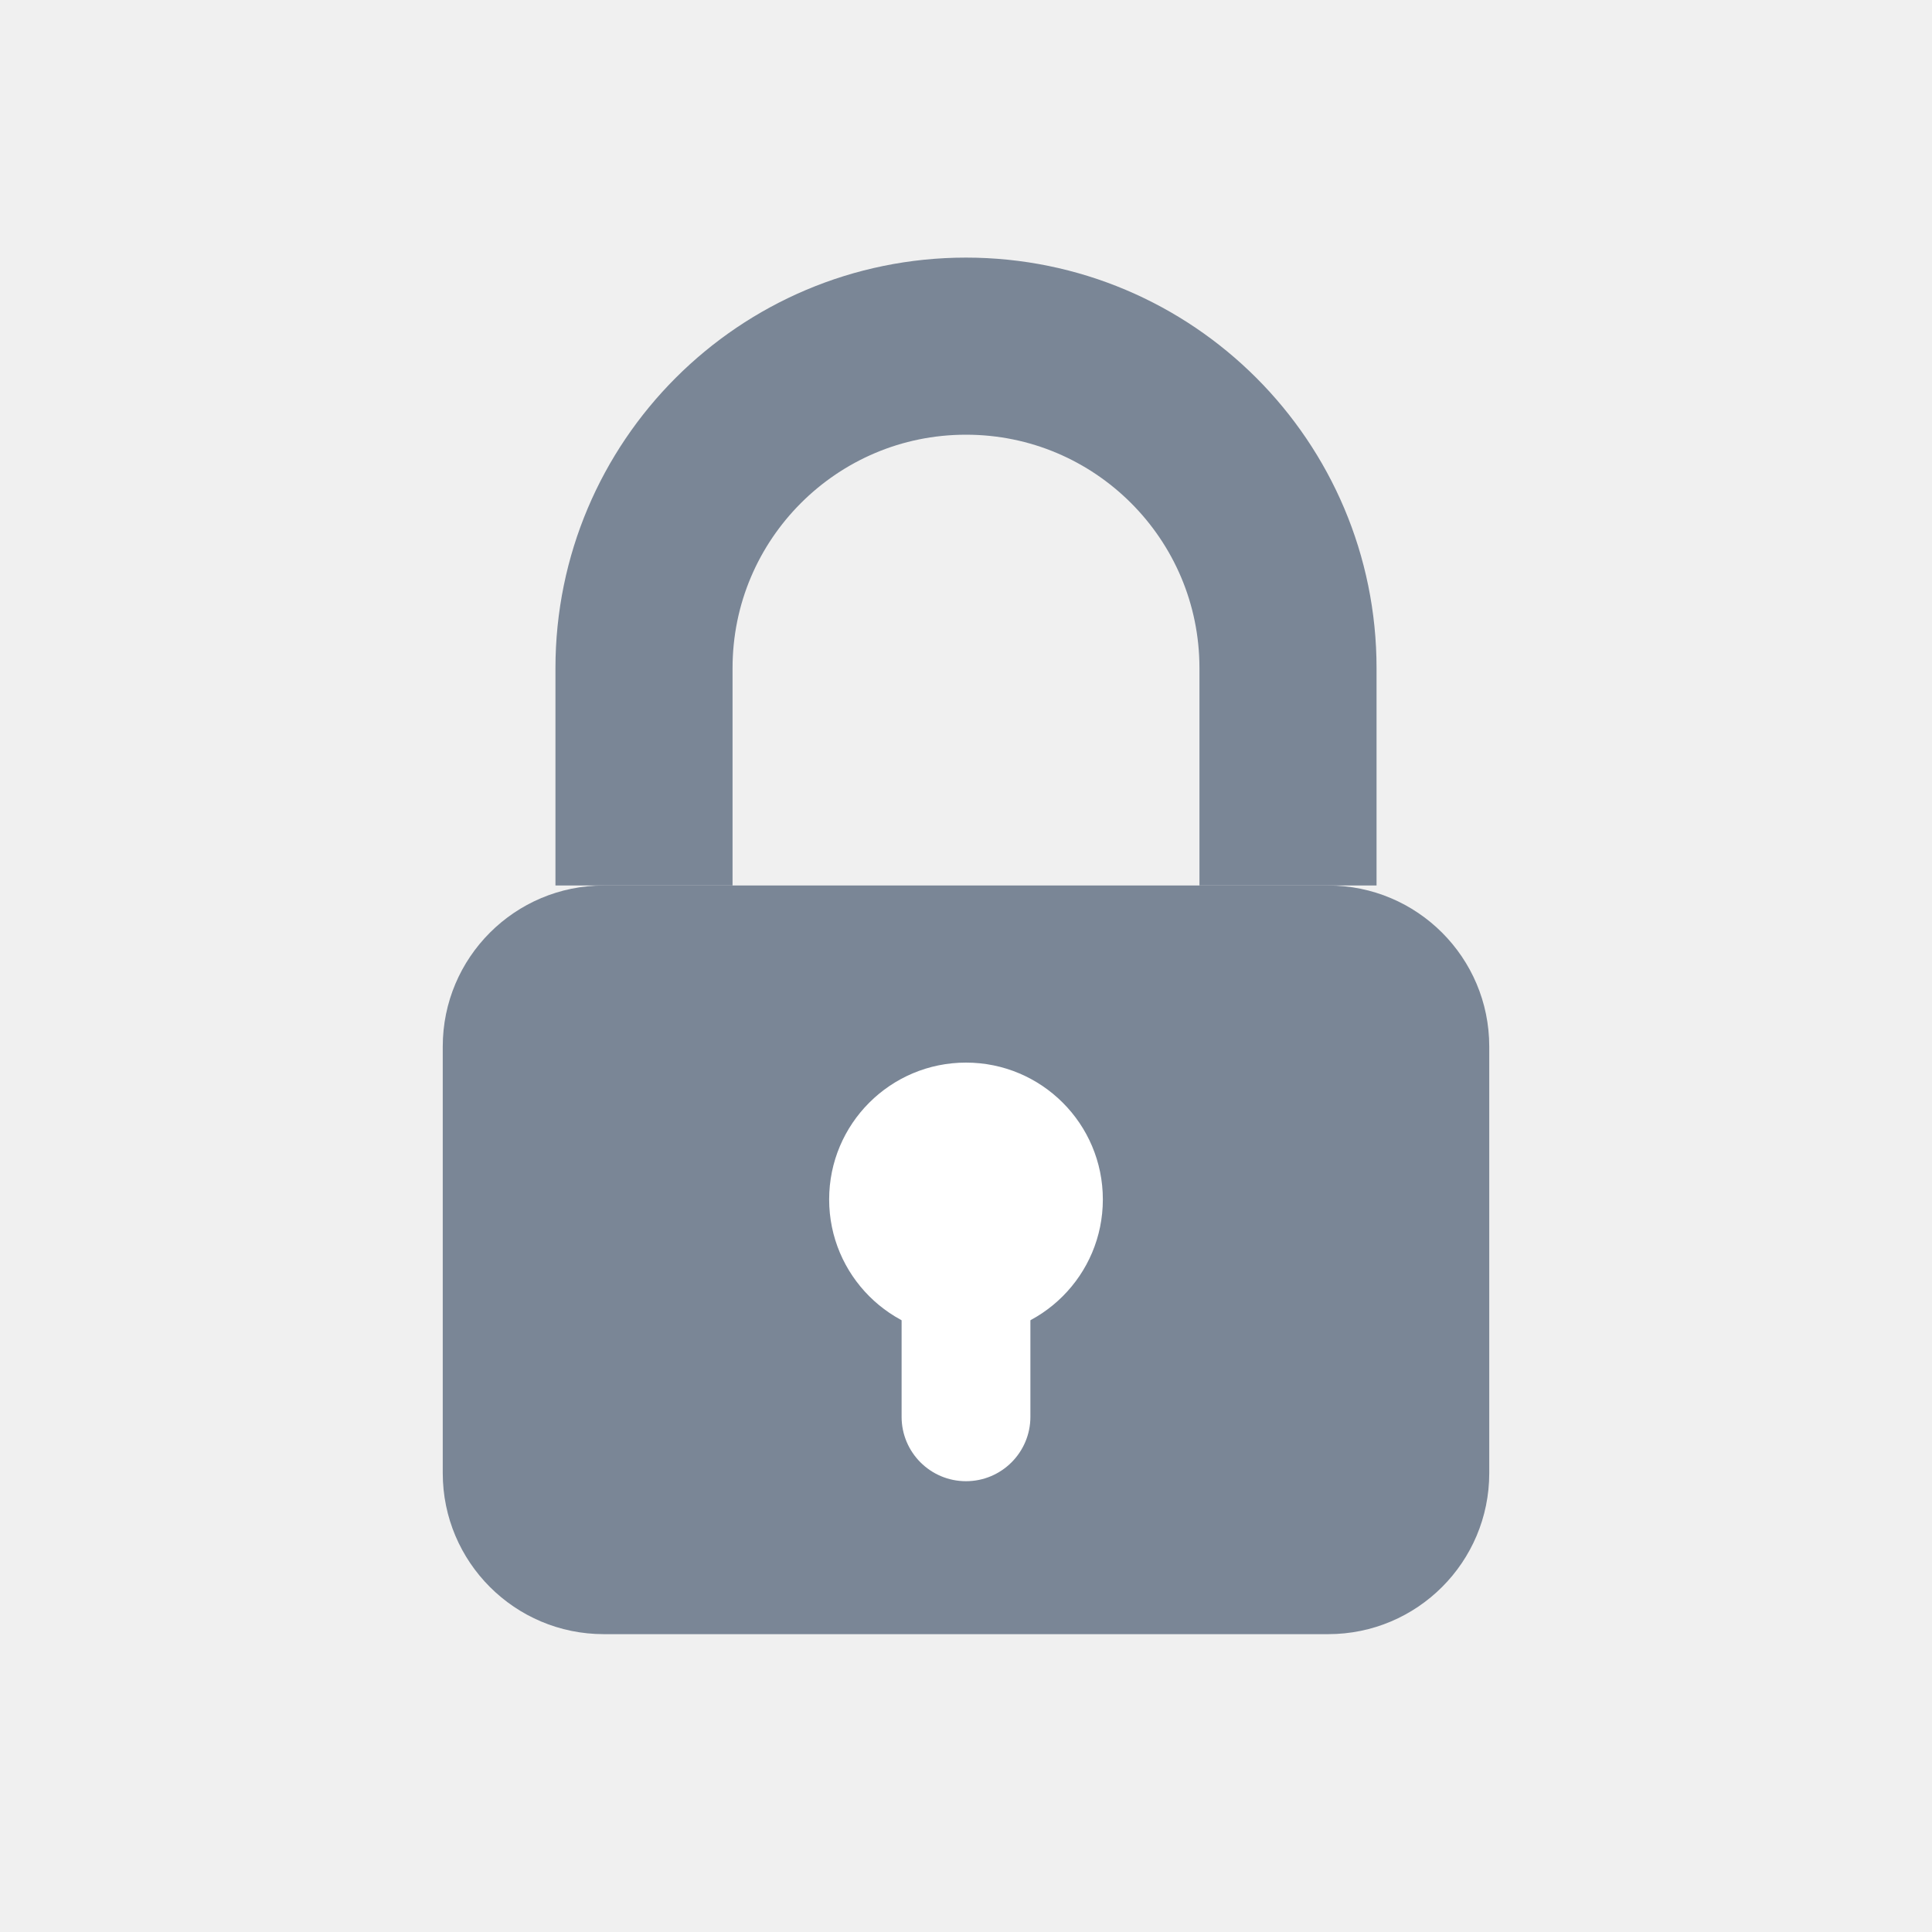
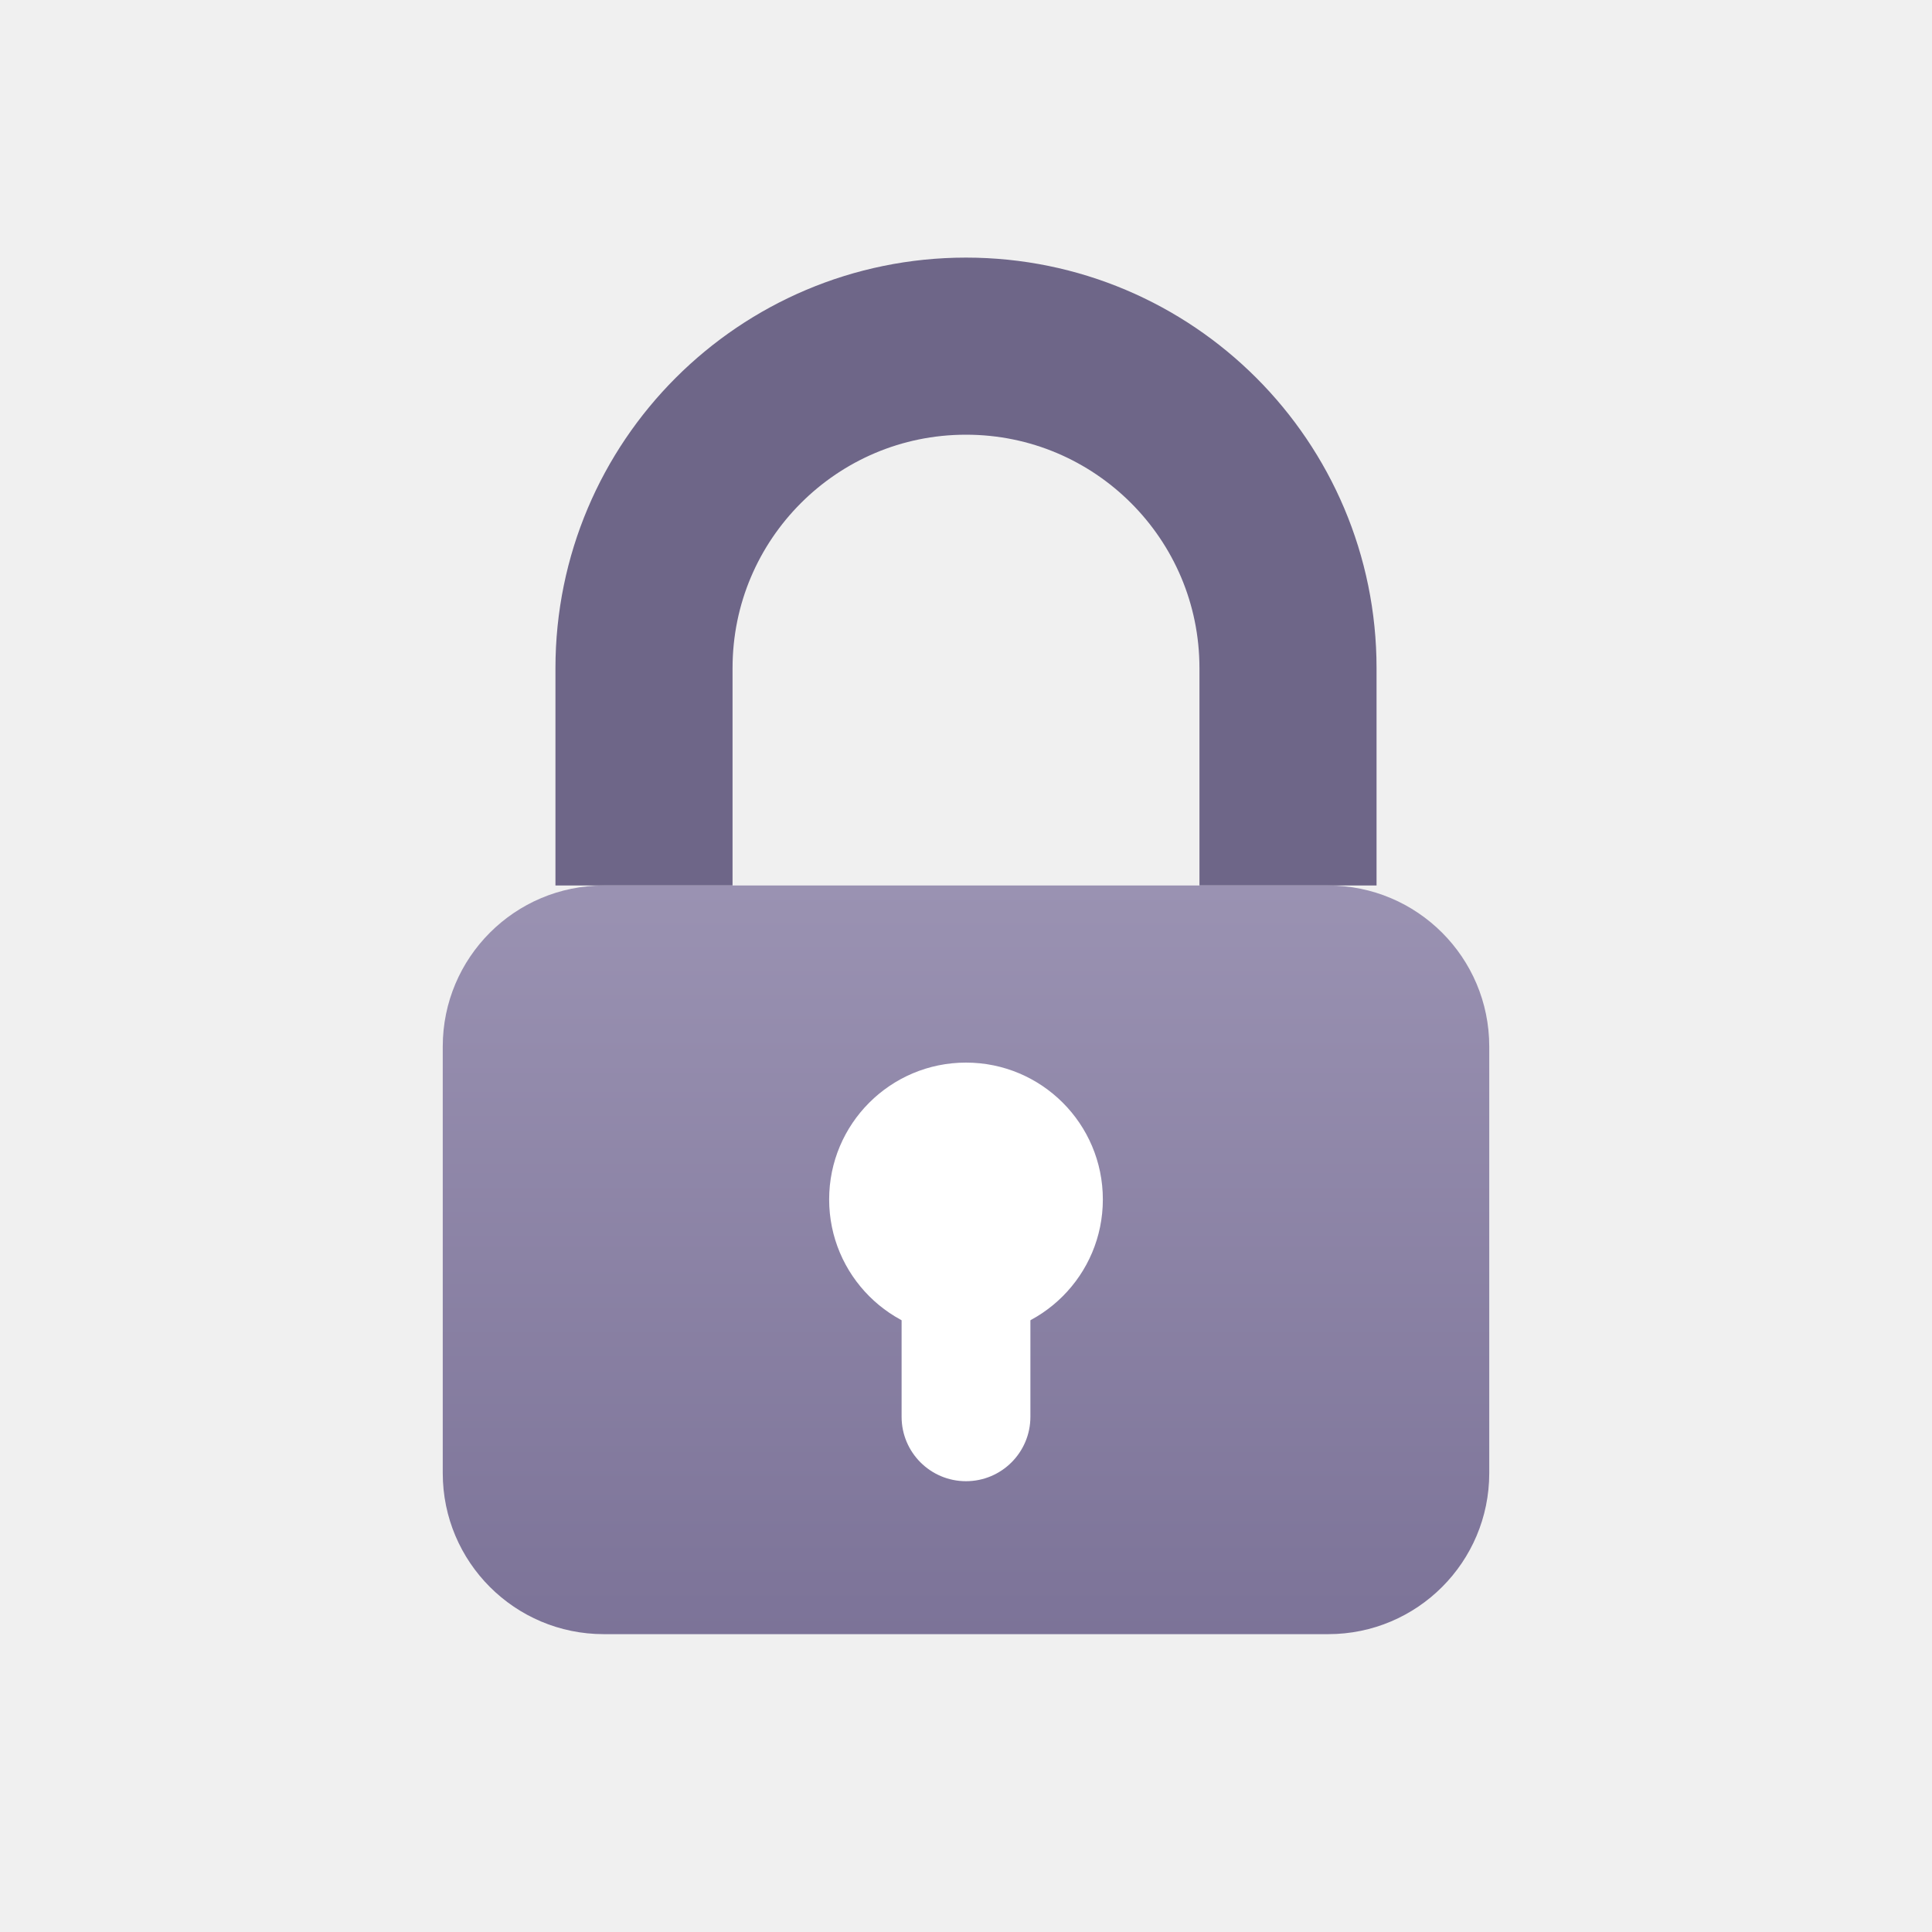
<svg xmlns="http://www.w3.org/2000/svg" id="PrivateIcon" width="24" height="24" viewBox="0 0 24 24">
-   <path d="M8,11 V8.3 a4,4 0 0 1 8,0 V11" fill="none" stroke="#7a8696" stroke-width="2.2" />
-   <rect x="5.5" y="11" width="13" height="9.3" rx="2" fill="#7a8696" />
+   <defs>
+     <linearGradient id="gradPrivate" x1="0" y1="0" x2="0" y2="1">
+       <stop offset="0" stop-color="#9A92B2" />
+       <stop offset="1" stop-color="#7C7398" />
+     </linearGradient>
+   </defs>
+   <path d="M8,11 V8.3 a4,4 0 0 1 8,0 V11" fill="none" stroke="#6E6688" stroke-width="2.2" />
+   <rect x="5.5" y="11" width="13" height="9.3" rx="2" fill="url(#gradPrivate)" />
  <circle cx="12" cy="14.9" r="1.7" fill="#fff" />
  <rect x="11.2" y="15.2" width="1.6" height="3.2" rx="0.8" fill="#fff" />
</svg>
